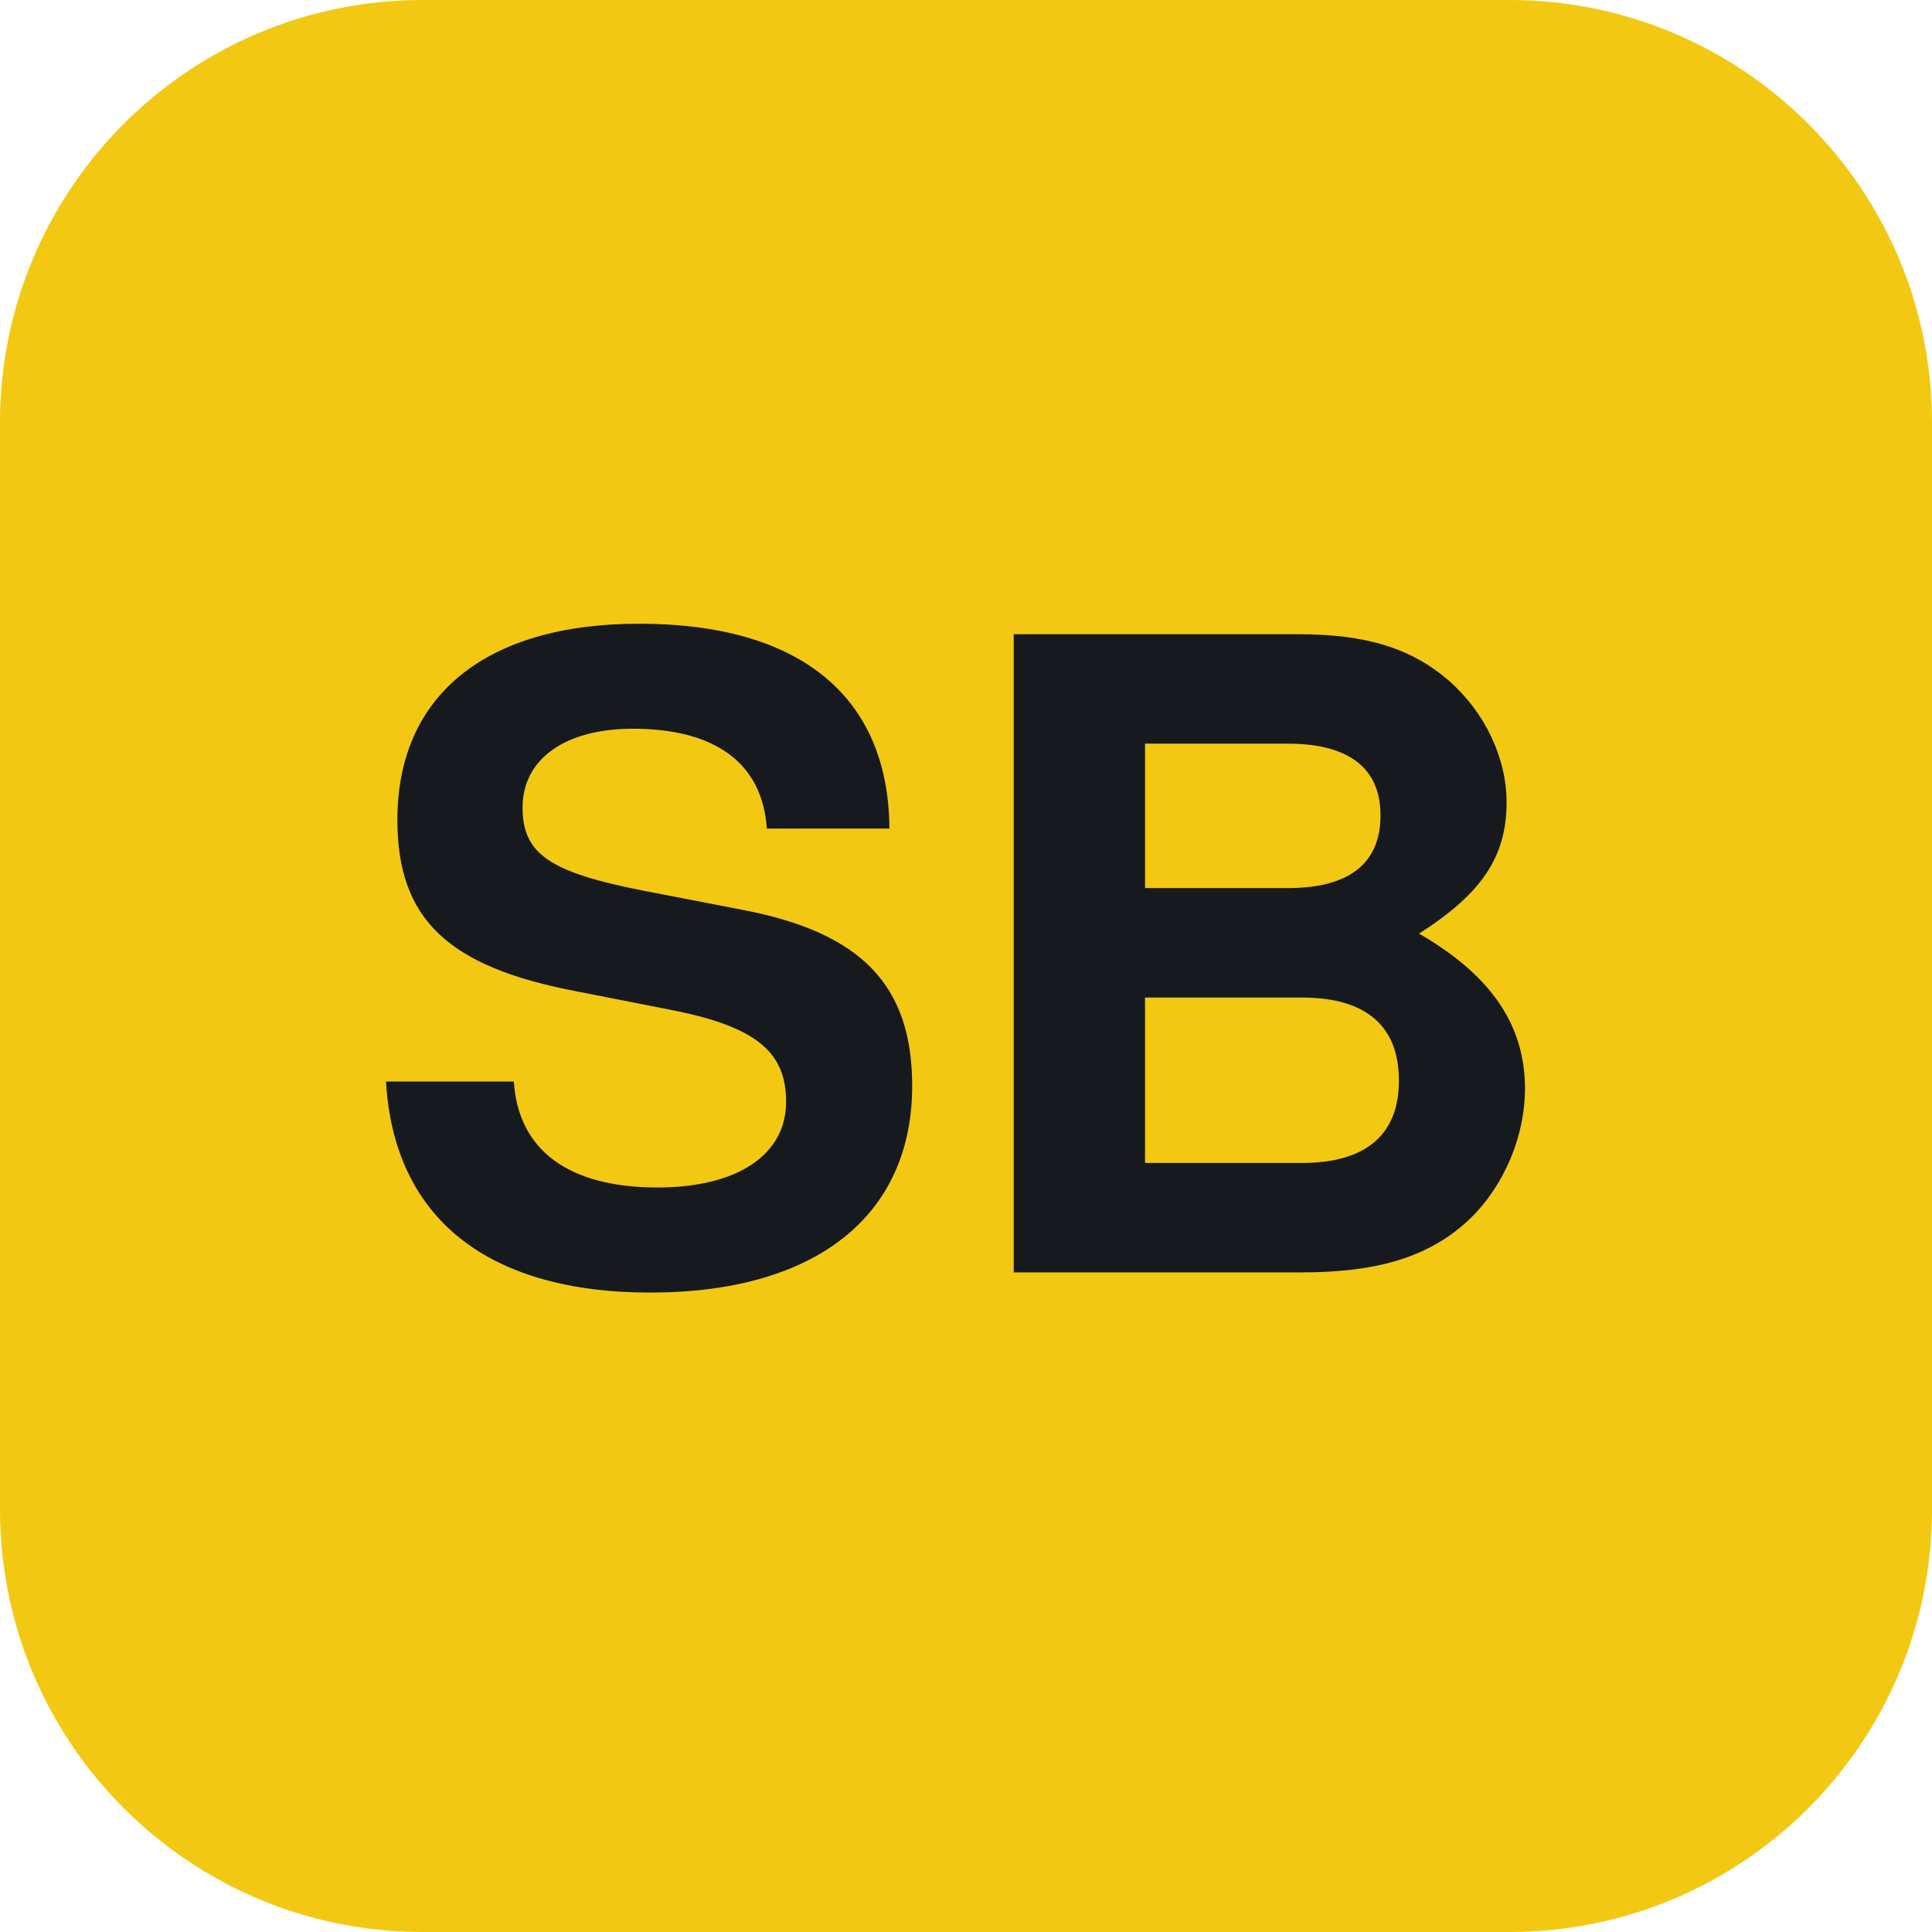
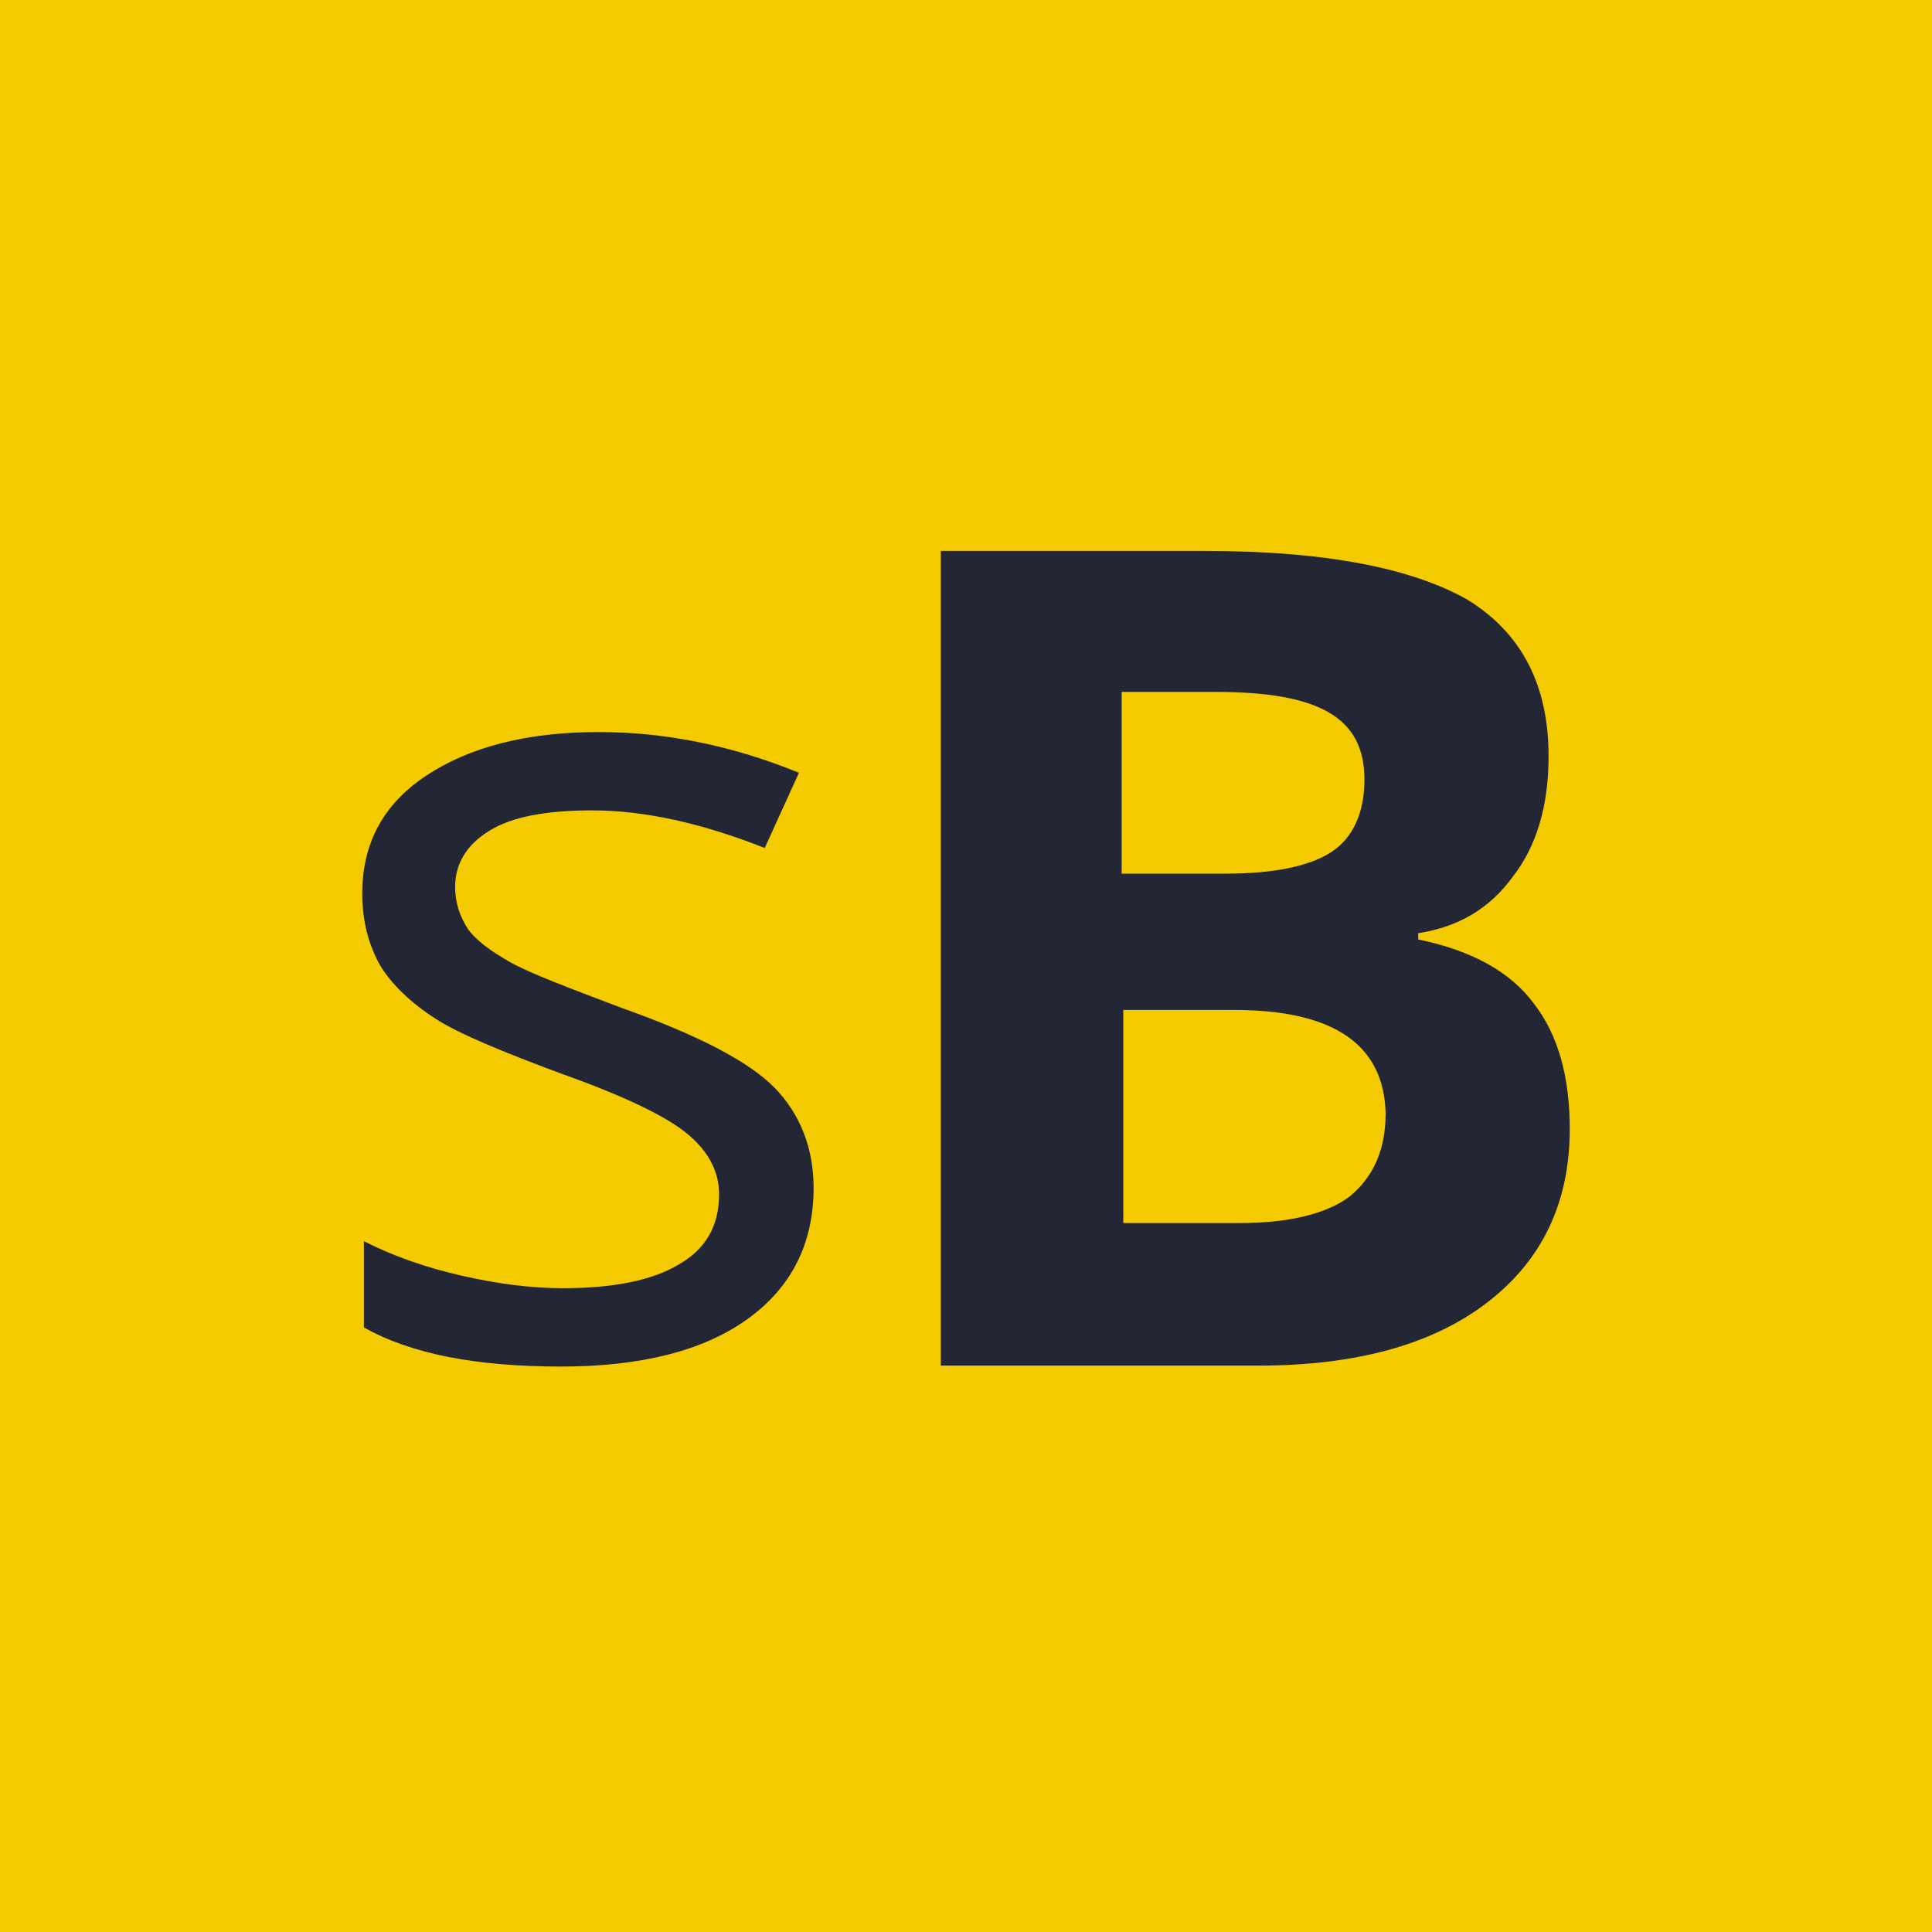
- <svg xmlns="http://www.w3.org/2000/svg" width="512" height="512" viewBox="0 0 512 512">
-   <rect width="512" height="512" rx="112" fill="#F2C812" />
-   <text x="256" y="256" dy="0.35em" text-anchor="middle" font-family="Helvetica, Arial, sans-serif" font-size="232" font-weight="700" fill="#16191D">SB</text>
+ <svg xmlns="http://www.w3.org/2000/svg" width="1024" height="1024" viewBox="0 0 1024 1024" fill="none">
+   <rect width="1024" height="1024" fill="#F4CA00" />
+   <path d="M654.093 535.299H595.366V648.23H657.548C683.456 648.23 703.32 643.248 715.41 634.113C727.501 624.149 734.411 610.033 734.411 590.104C733.547 553.567 706.775 535.299 654.093 535.299ZM704.183 377.528C691.229 370.055 671.366 366.734 644.593 366.734H594.503V463.057H649.775C675.684 463.057 694.684 458.905 705.911 451.431C717.138 443.958 723.183 430.672 723.183 413.234C723.183 396.627 717.138 385.002 704.183 377.528ZM751.683 494.611V497.932C780.182 503.745 800.909 515.37 813 531.978C825.955 548.585 832 571.005 832 598.407C832 637.435 817.318 668.159 787.955 690.579C758.592 712.999 718.001 723.794 667.047 723.794H498.641V292H638.548C702.456 292 748.229 301.134 777.592 317.742C806.092 335.179 820.773 362.582 820.773 400.779C820.773 426.52 814.727 448.11 801.773 464.717C789.682 481.325 773.273 491.289 751.683 494.611Z" fill="#232735" />
+   <path d="M259.363 440.313C271.454 432.84 289.59 429.519 313.771 429.519C341.407 429.519 371.634 436.162 405.315 449.448L423.452 409.59C388.907 395.473 353.498 388 317.226 388C278.363 388 248.136 396.304 225.681 411.25C203.227 426.197 192 446.956 192 473.528C192 488.475 195.454 500.931 201.5 511.726C207.545 521.69 217.909 531.654 230.863 539.958C243.818 548.262 266.272 557.396 297.362 569.021C330.18 580.646 352.634 591.441 363.861 600.575C375.089 609.709 381.134 620.504 381.134 632.96C381.134 649.567 374.225 662.023 359.543 670.327C345.725 678.63 324.998 682.782 298.226 682.782C280.953 682.782 262.817 680.291 244.681 676.139C226.545 671.987 209.273 666.175 192.864 657.871V703.542C217.909 717.658 252.454 724.301 297.362 724.301C339.68 724.301 372.498 715.997 395.816 699.39C419.133 682.782 431.224 659.532 431.224 629.638C431.224 608.879 424.315 590.611 410.497 576.495C396.679 562.378 369.043 548.262 329.316 534.146C300.817 523.351 280.953 515.877 270.59 510.065C260.226 504.252 252.454 498.44 248.136 492.627C243.818 485.984 241.227 478.511 241.227 470.207C241.227 457.751 247.272 447.787 259.363 440.313Z" fill="#232735" />
</svg>
